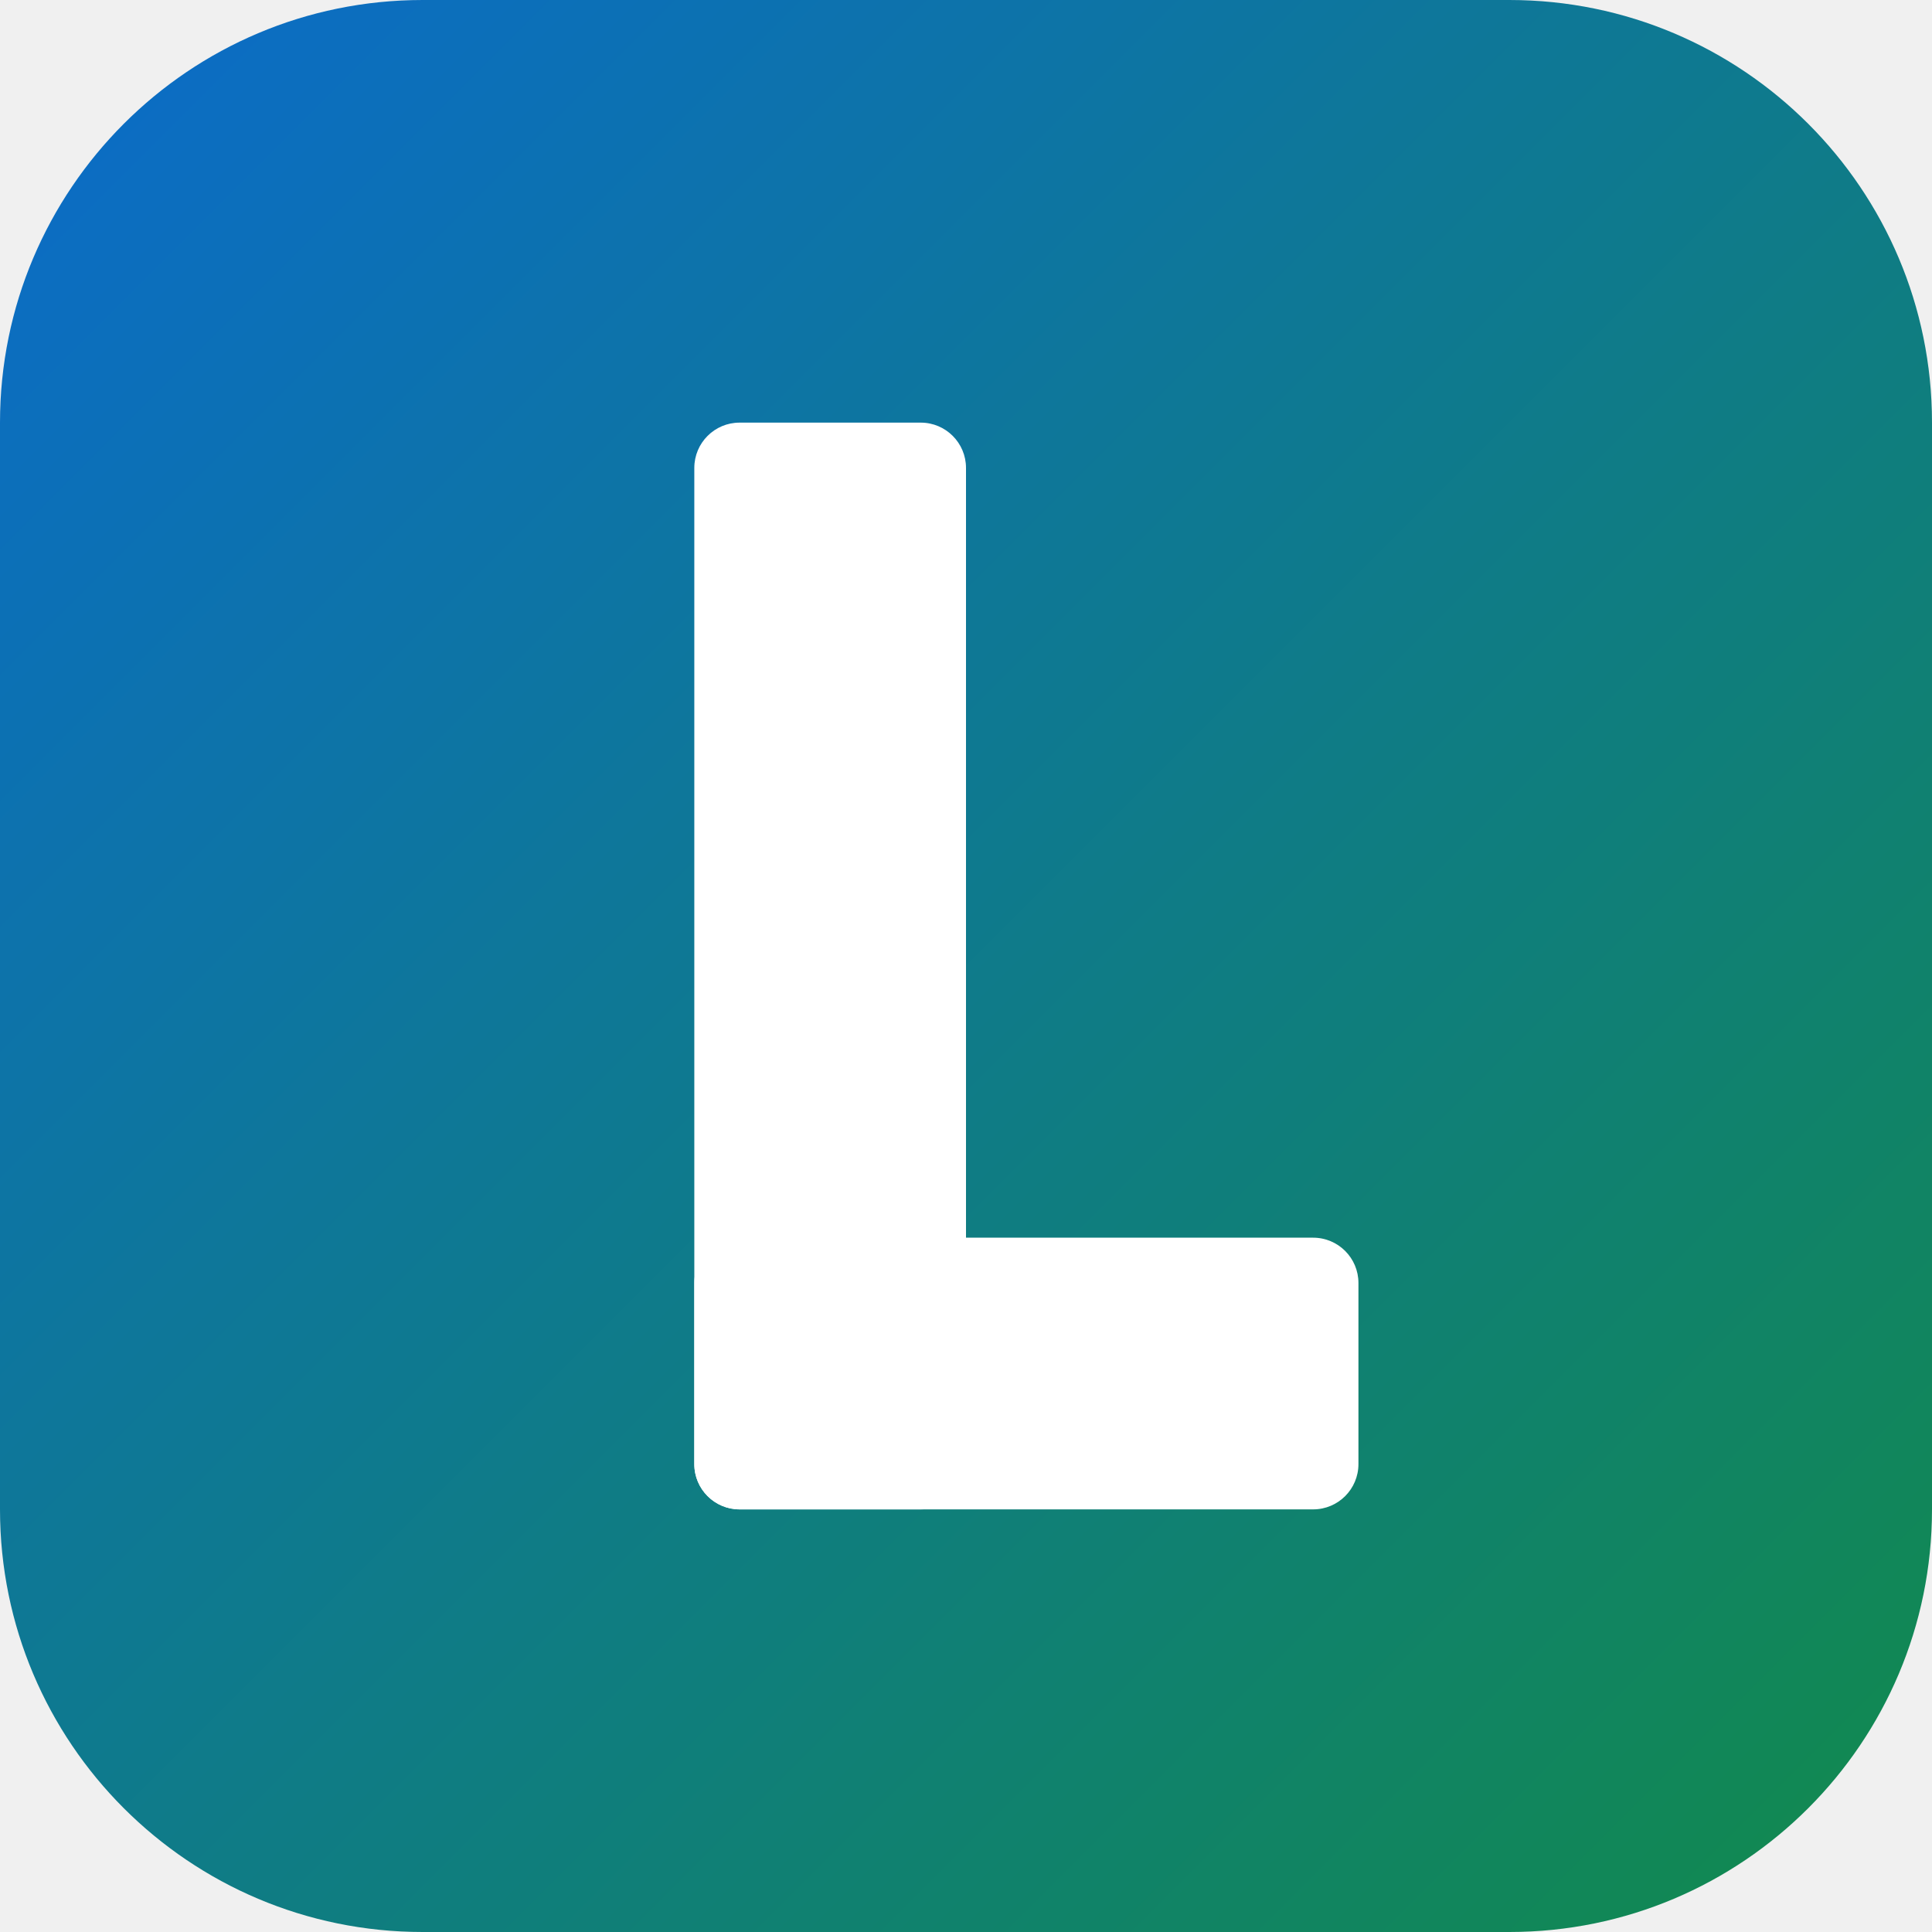
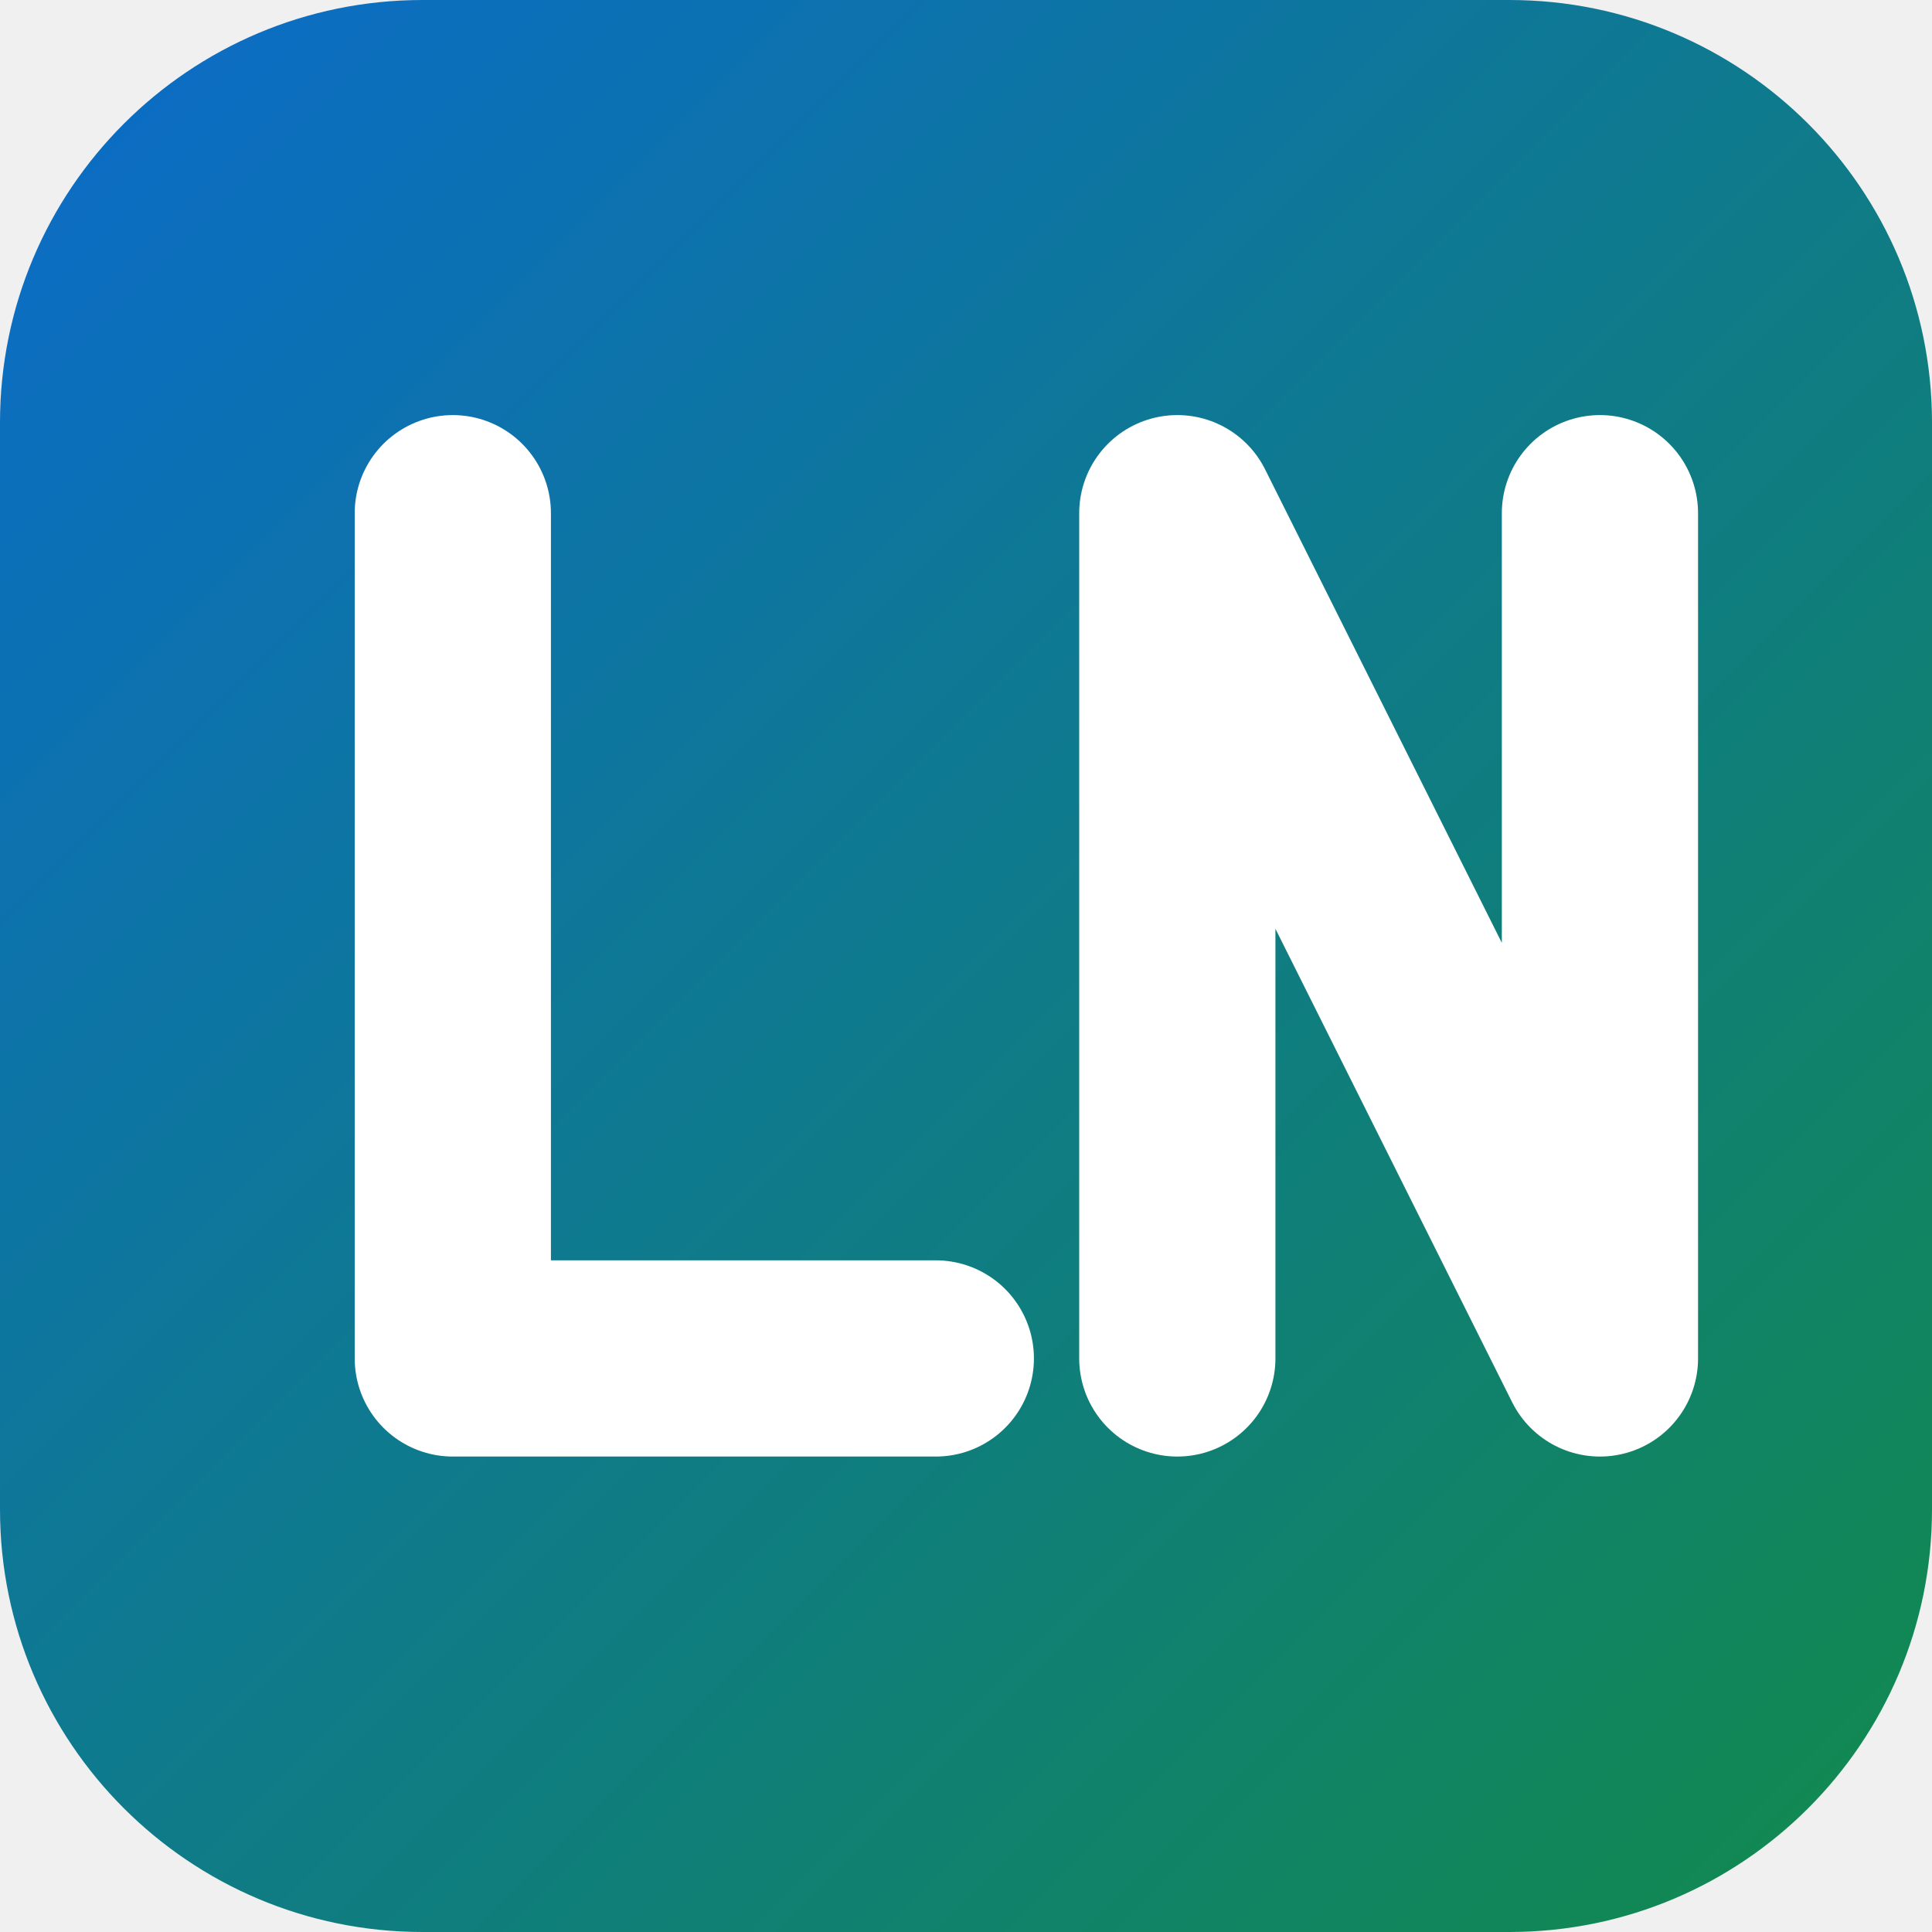
<svg xmlns="http://www.w3.org/2000/svg" viewBox="0 0 64 64" role="img" aria-label="ListNear">
  <defs>
    <linearGradient id="g" x1="0" y1="0" x2="1" y2="1">
      <stop offset="0" stop-color="#0b6bcb" />
      <stop offset="1" stop-color="#128a4b" />
    </linearGradient>
  </defs>
  <rect width="64" height="64" rx="14" fill="url(#g)" />
-   <g fill="#ffffff">
-     <rect x="23" y="14" width="9" height="36" rx="1.5" />
-     <rect x="23" y="41" width="22" height="9" rx="1.5" />
+   <g fill="none" stroke="#ffffff" stroke-width="6.5" stroke-linecap="round" stroke-linejoin="round">
+     <path d="M15 17 V45 H31" />
+     <path d="M39 45 V17 L53 45 V17" />
  </g>
</svg>
